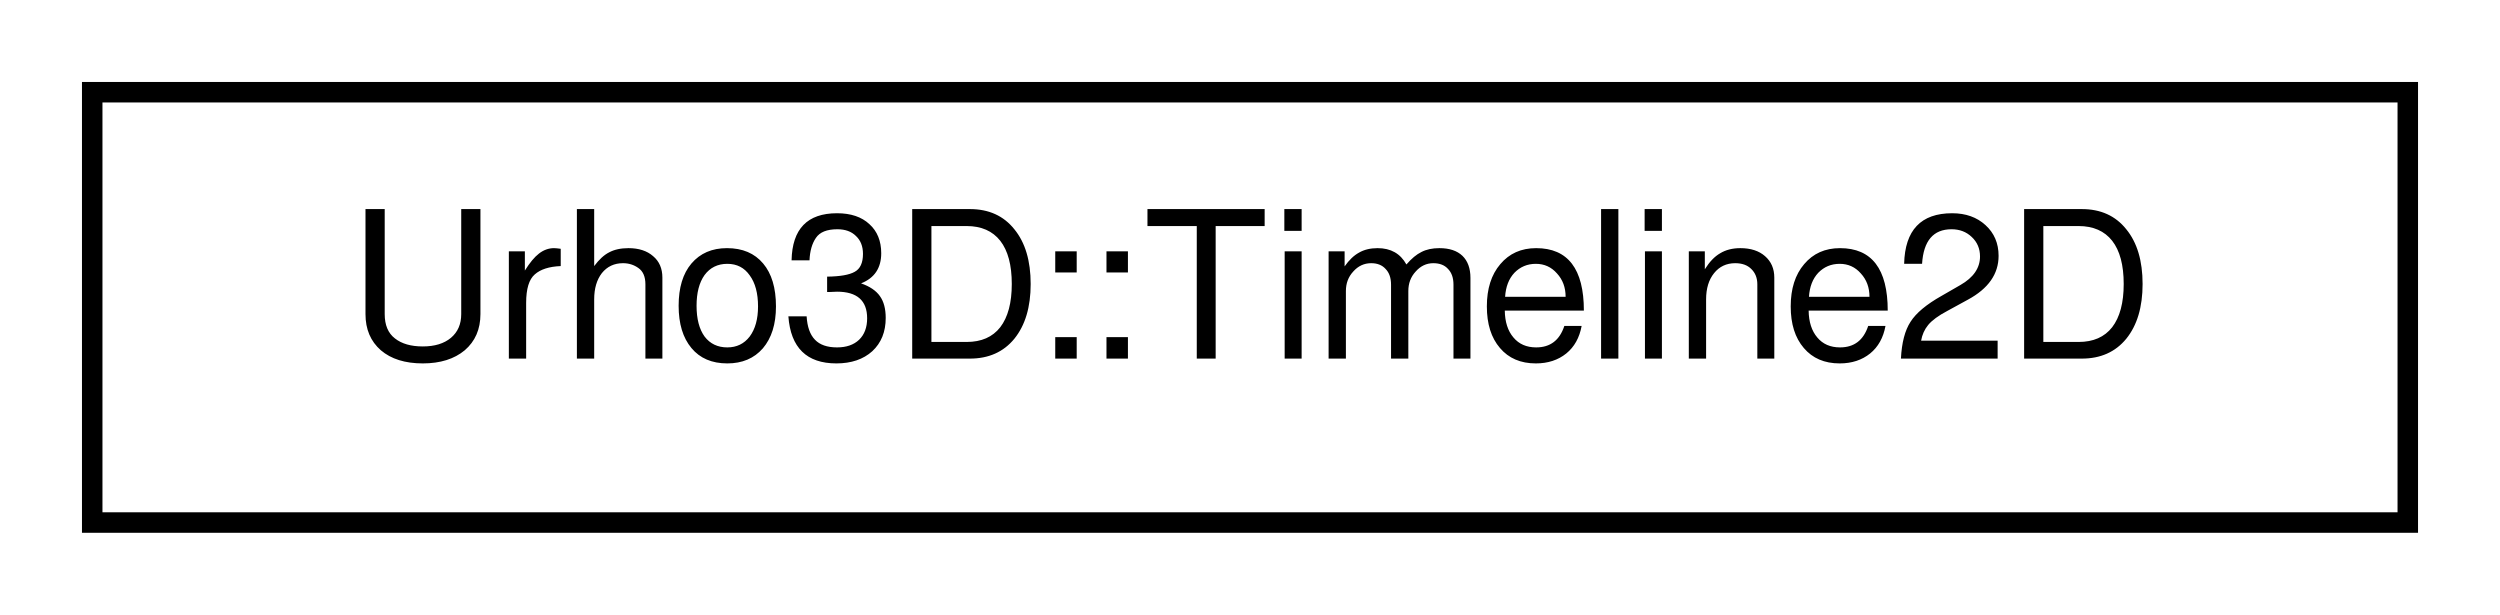
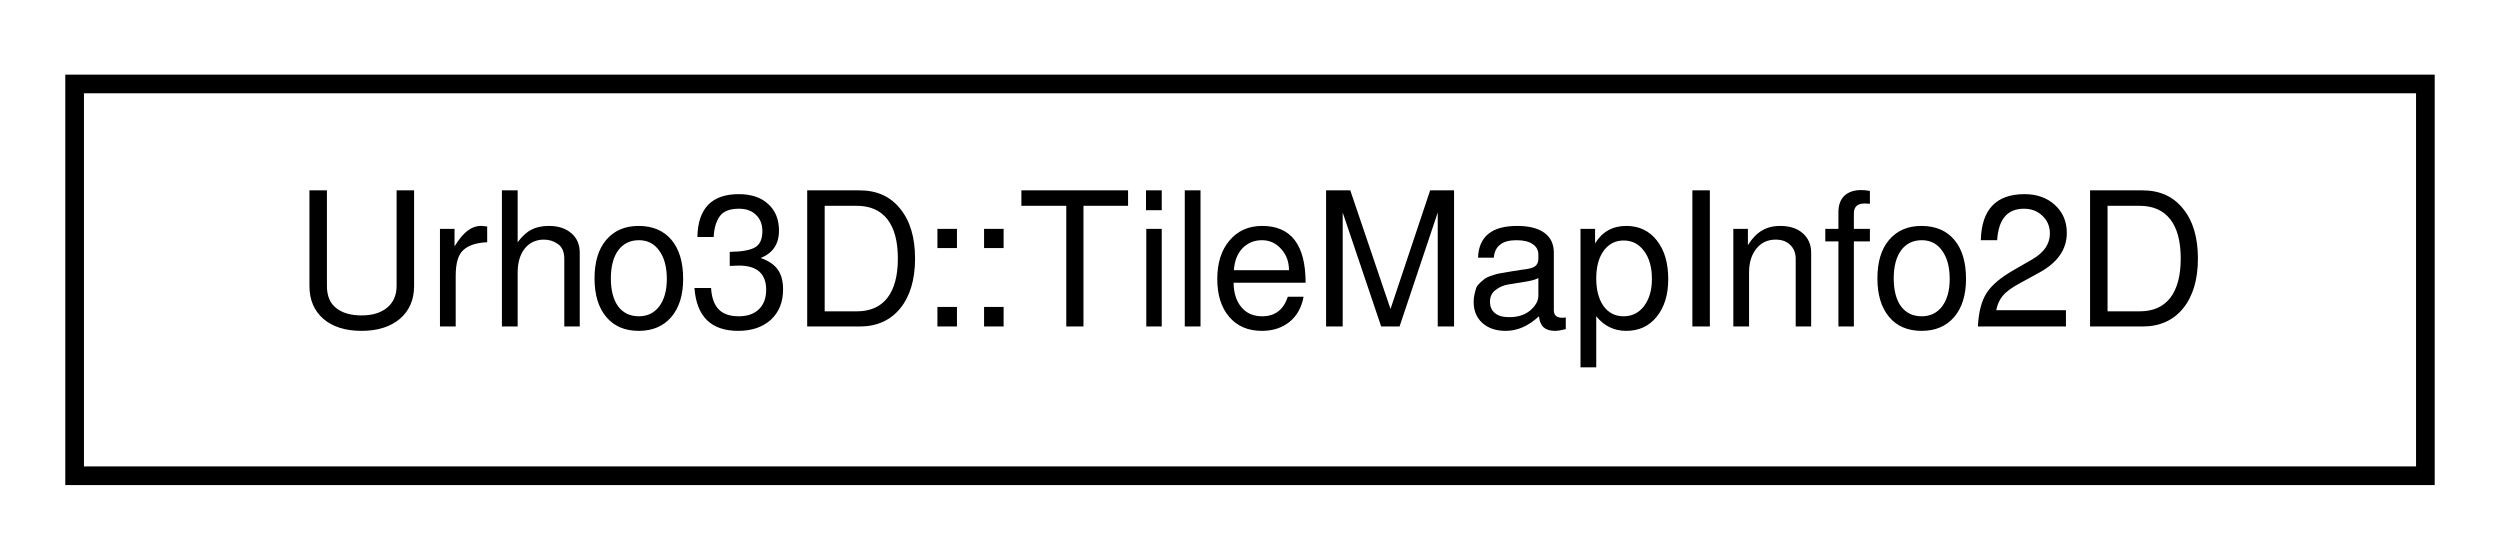
- <svg xmlns="http://www.w3.org/2000/svg" xmlns:xlink="http://www.w3.org/1999/xlink" width="122pt" height="30pt" viewBox="0.00 0.00 122.00 30.00">
+ <svg xmlns="http://www.w3.org/2000/svg" xmlns:xlink="http://www.w3.org/1999/xlink" width="134pt" height="30pt" viewBox="0.00 0.00 134.00 30.00">
  <g id="graph1" class="graph" transform="scale(1 1) rotate(0) translate(4 26)">
    <g id="node1" class="node">
-       <a xlink:href="struct_urho3_d_1_1_timeline2_d.html" target="_top" xlink:title="Timeline.">
-         <polygon fill="none" stroke="black" points="0.5,-0.5 0.5,-21.5 113.5,-21.5 113.5,-0.5 0.5,-0.5" />
-         <text text-anchor="middle" x="57" y="-8.5" font-family="FreeSans" font-size="10.00">Urho3D::Timeline2D</text>
+       <a xlink:href="struct_urho3_d_1_1_tile_map_info2_d.html" target="_top" xlink:title="Tile map infomation.">
+         <polygon fill="none" stroke="black" points="0,-0.5 0,-21.5 126,-21.5 126,-0.5 0,-0.5" />
+         <text text-anchor="middle" x="63" y="-8.5" font-family="FreeSans" font-size="10.00">Urho3D::TileMapInfo2D</text>
      </a>
    </g>
  </g>
</svg>
